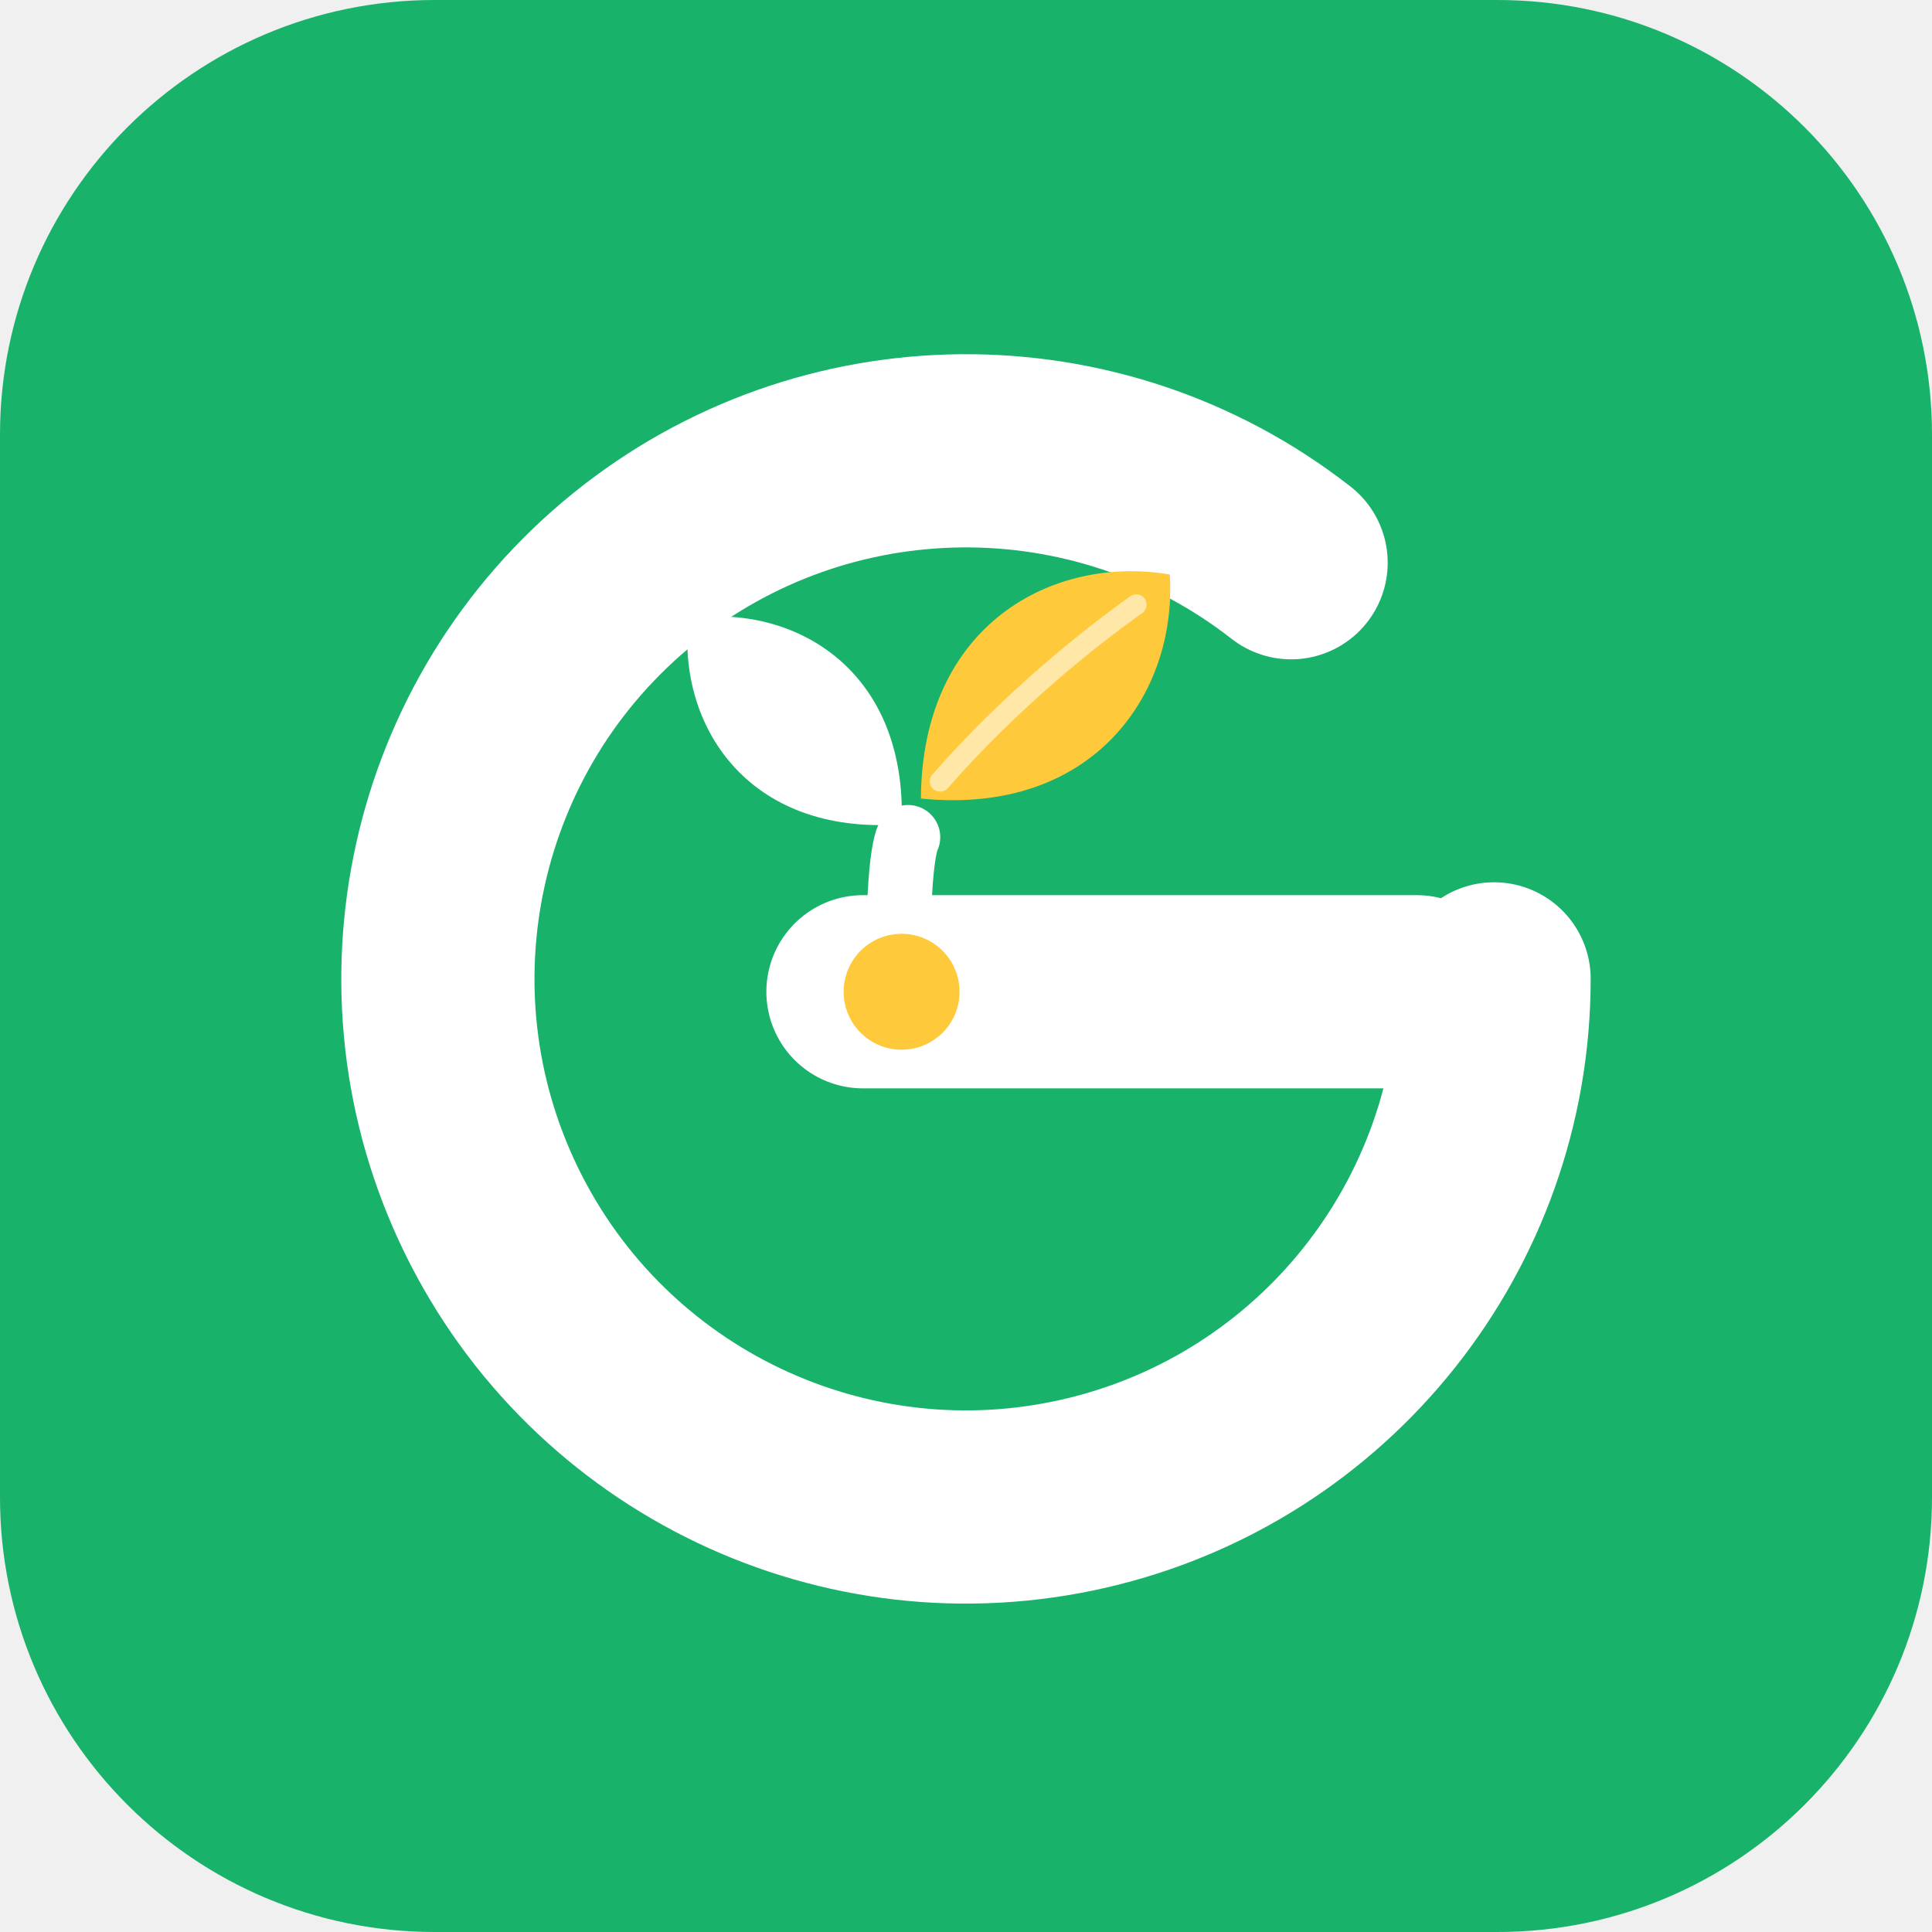
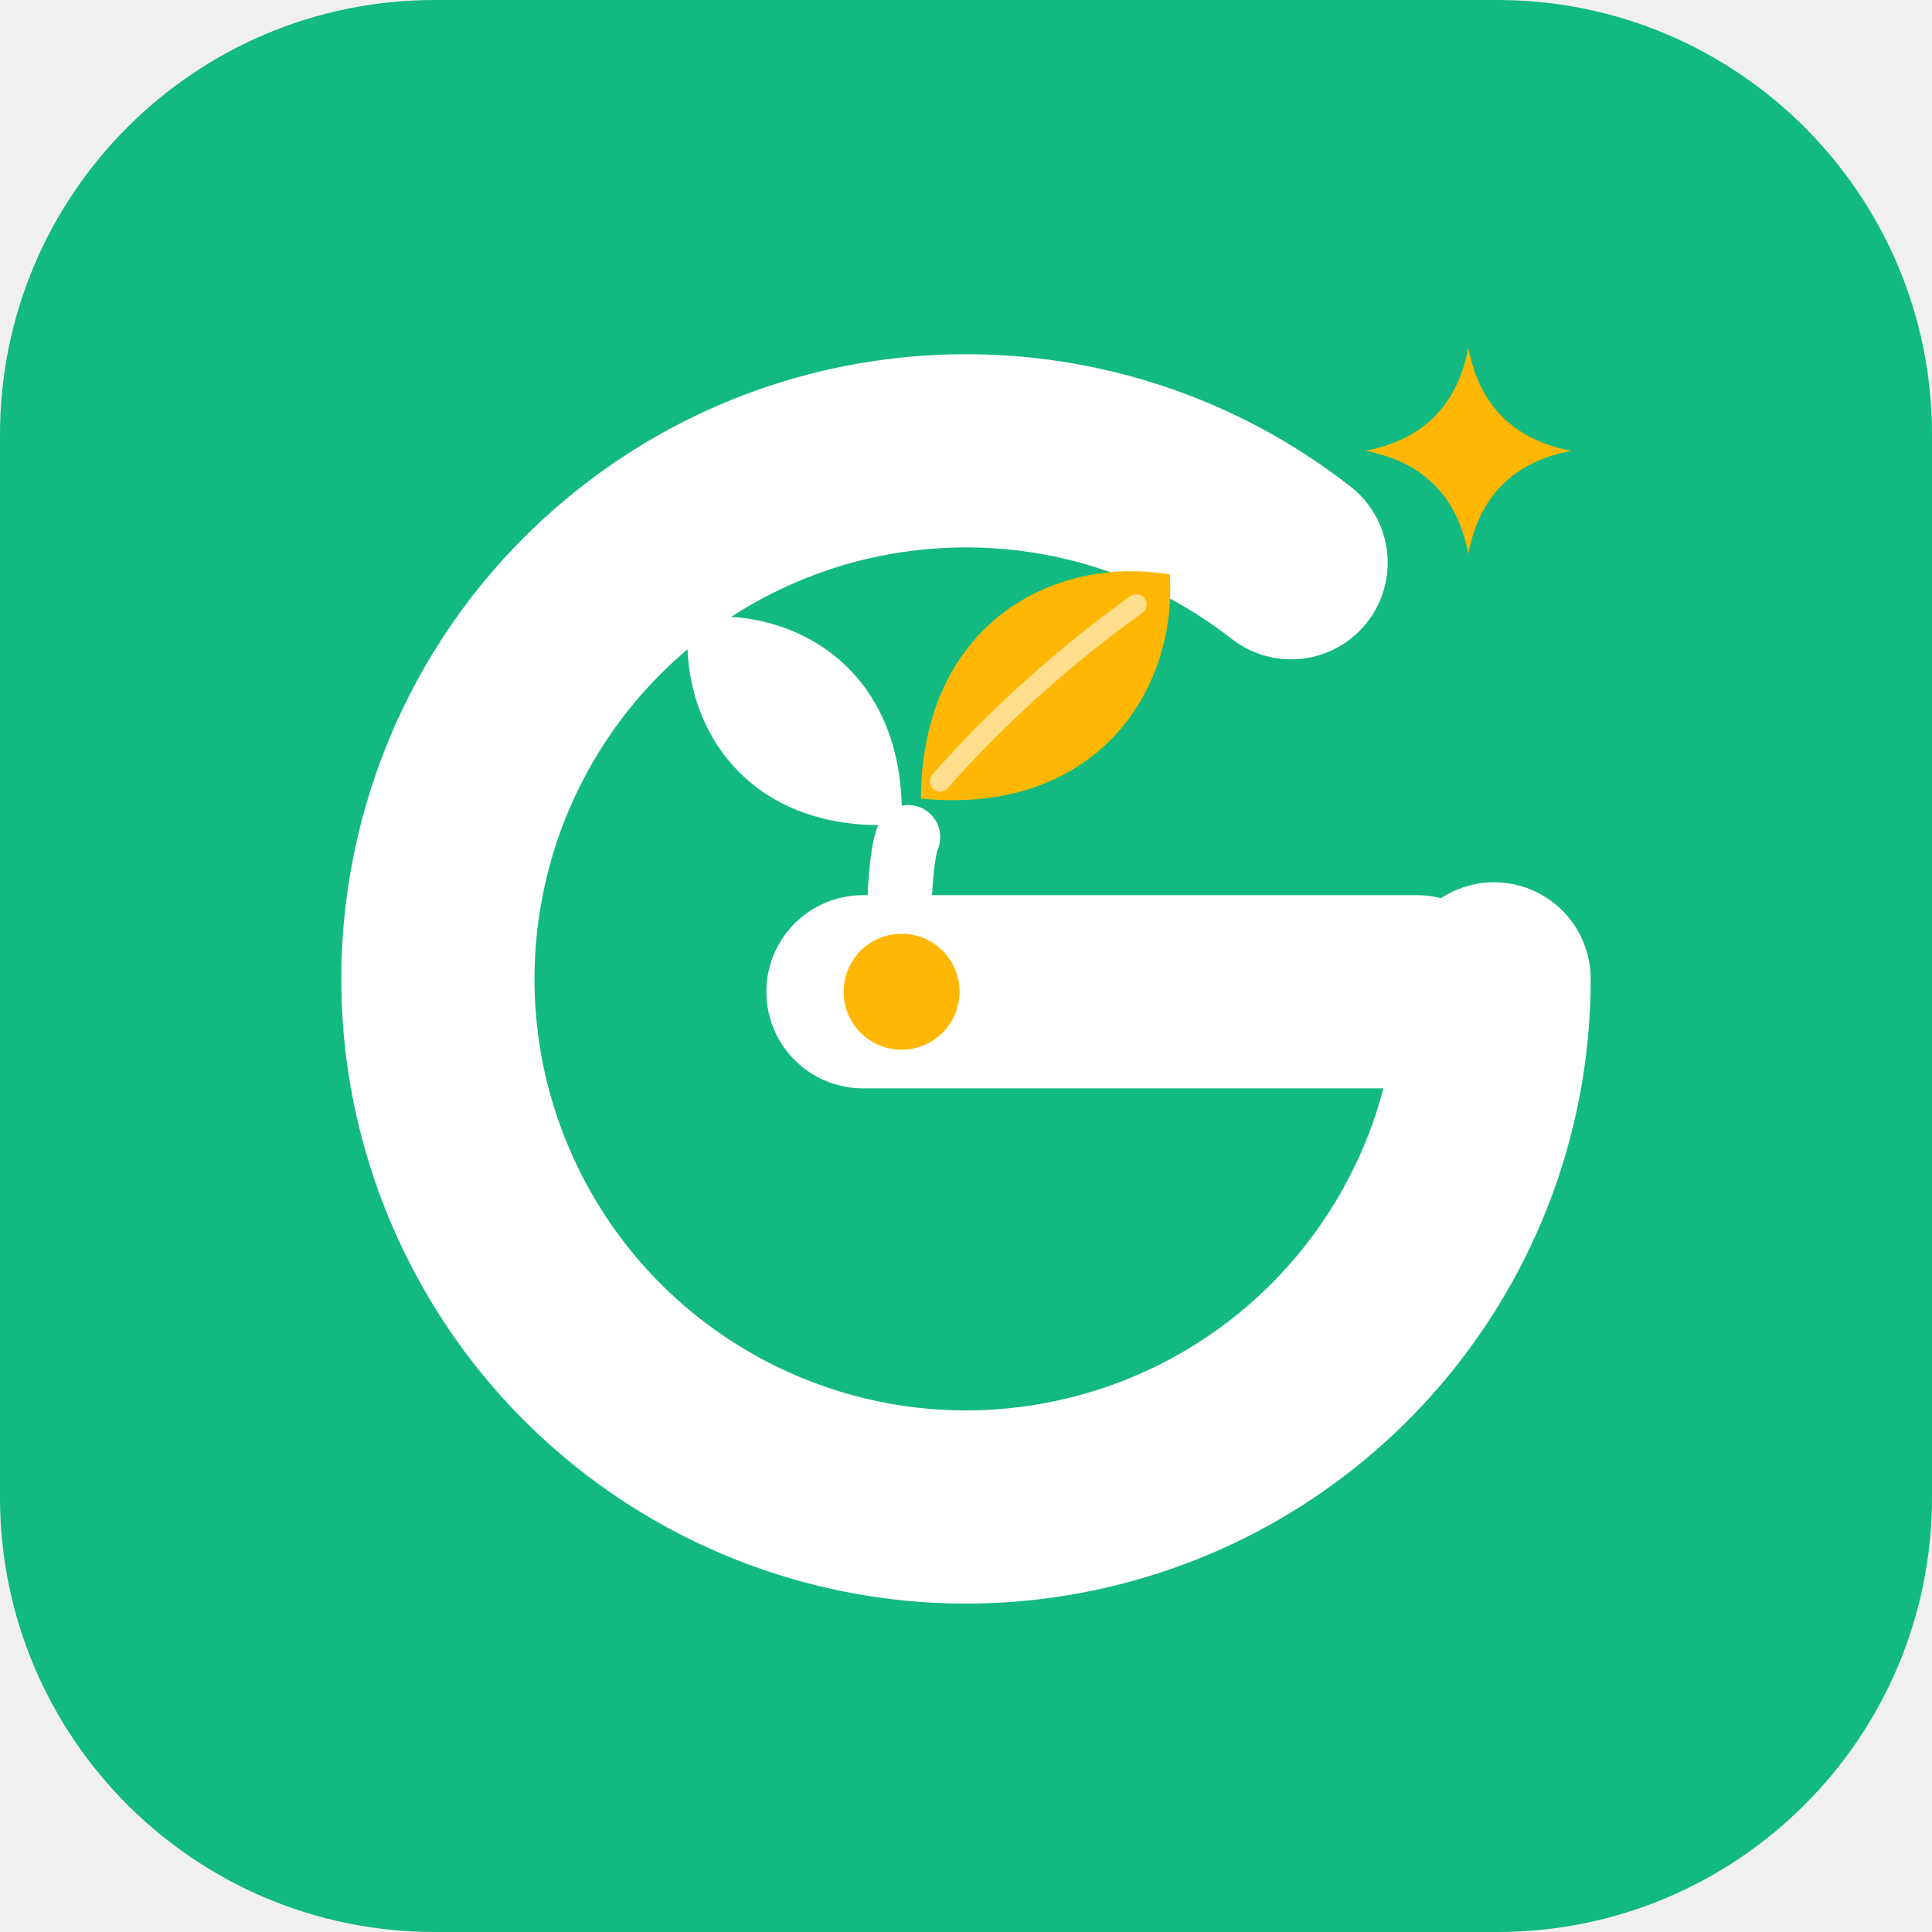
<svg xmlns="http://www.w3.org/2000/svg" viewBox="0 0 240 240" width="240" height="240" role="img" aria-labelledby="t">
-   <rect width="240" height="240" rx="54" fill="#18B26B" />
+   <rect width="240" height="240" rx="54" fill="#12B981" />
  <g transform="translate(24,24) scale(0.8)">
    <path d="M 170.48 57.38 A 82 82 0 1 0 202.00 122.00" fill="none" stroke="#FFFFFF" stroke-width="30" stroke-linecap="round" />
    <path d="M 104 124 L 190 124" stroke="#FFFFFF" stroke-width="30" stroke-linecap="round" />
    <path d="M 110 126 C 109 112 110 102 111 100" fill="none" stroke="#FFFFFF" stroke-width="10" stroke-linecap="round" />
    <g transform="translate(110.0,98.0) rotate(-46)">
      <path d="M 0 0 C -18.0 -16.1 -13.0 -35.9 0 -46.0 C 13.0 -35.9 18.0 -16.1 0 0 Z" fill="#FFFFFF" />
      <path d="M 0 -4 C -2 -18.4 -1 -32.2 0 -39.0" fill="none" stroke="#FFFFFF" stroke-opacity="0.55" stroke-width="3.2" stroke-linecap="round" />
    </g>
    <g transform="translate(113.0,94.0) rotate(48)">
-       <path d="M 0 0 C -20.0 -18.2 -14.4 -40.6 0 -52.0 C 14.4 -40.6 20.0 -18.2 0 0 Z" fill="#FFC93C" />
+       <path d="M 0 0 C -20.0 -18.2 -14.4 -40.6 0 -52.0 C 14.4 -40.6 20.0 -18.2 0 0 Z" fill="#FFB703" />
      <path d="M 0 -4 C -2 -20.8 -1 -36.4 0 -45.0" fill="none" stroke="#FFFFFF" stroke-opacity="0.55" stroke-width="3.2" stroke-linecap="round" />
    </g>
-     <circle cx="110" cy="124" r="9" fill="#FFC93C" />
+     <circle cx="110" cy="124" r="9" fill="#FFB703" />
+     <path d="M 198 24 Q 200.56 37.44 214 40 Q 200.56 42.56 198 56 Q 195.44 42.56 182 40 Q 195.44 37.44 198 24 Z" fill="#FFB703" />
  </g>
</svg>
